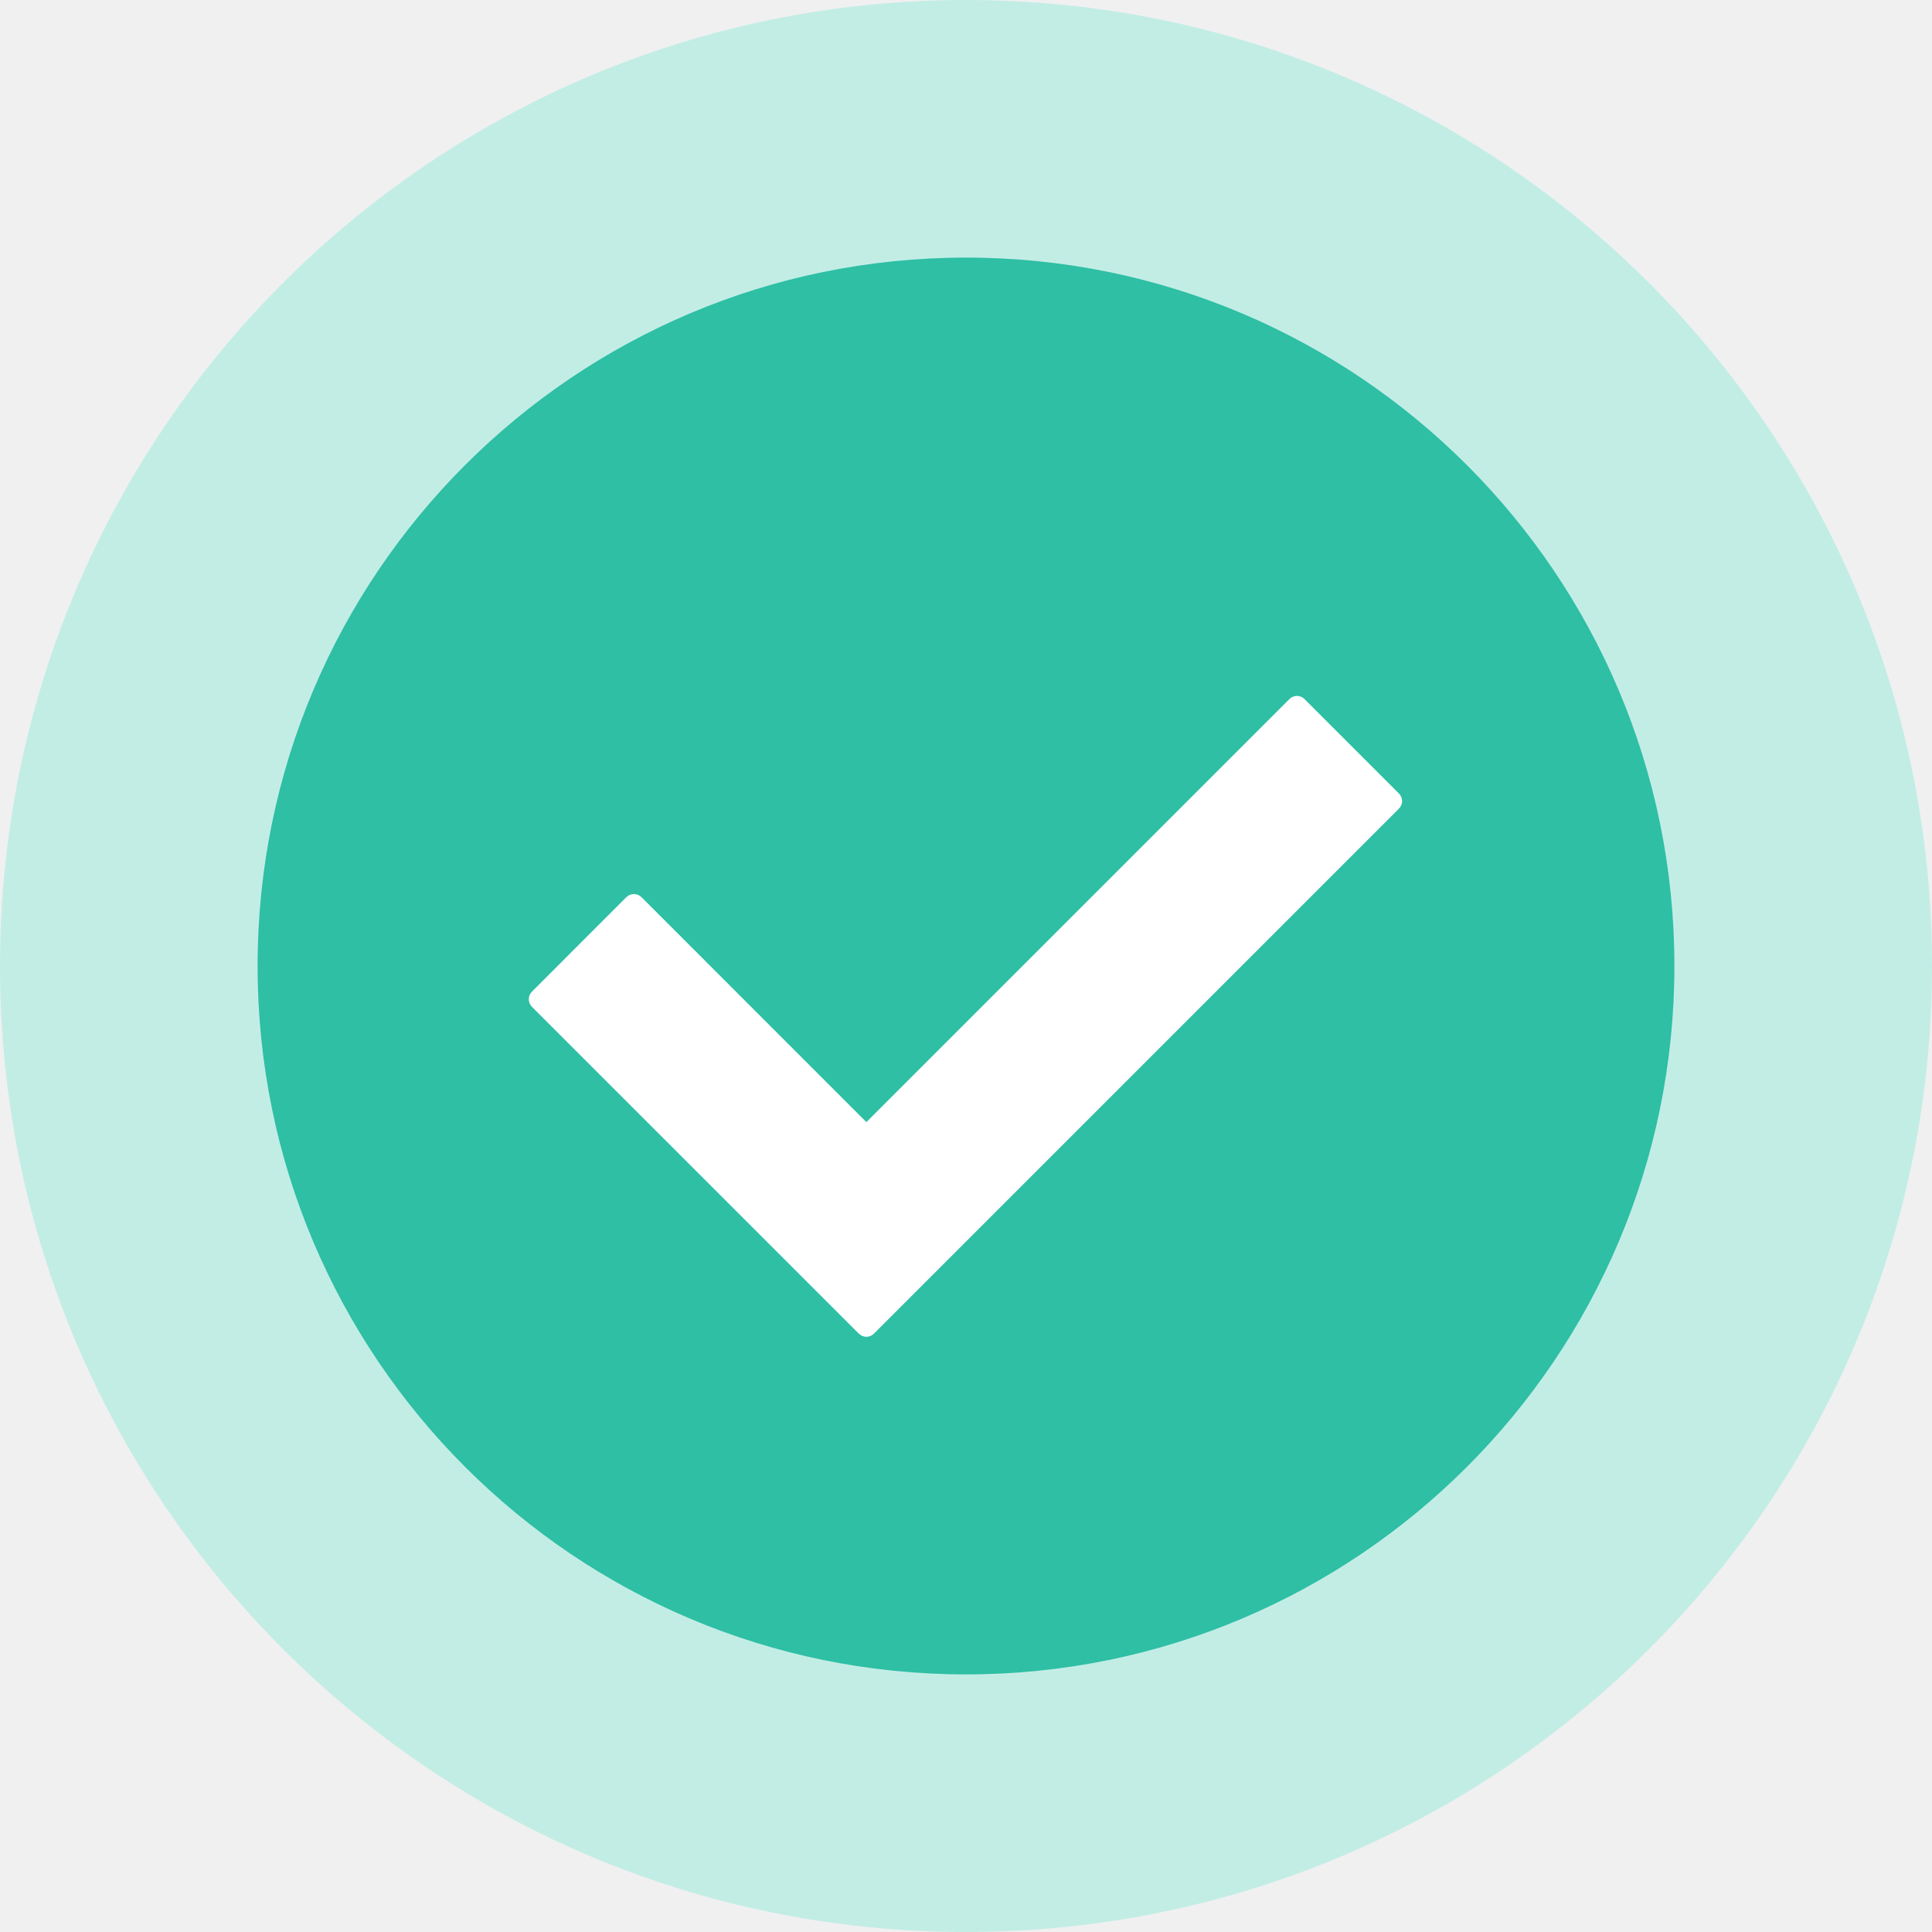
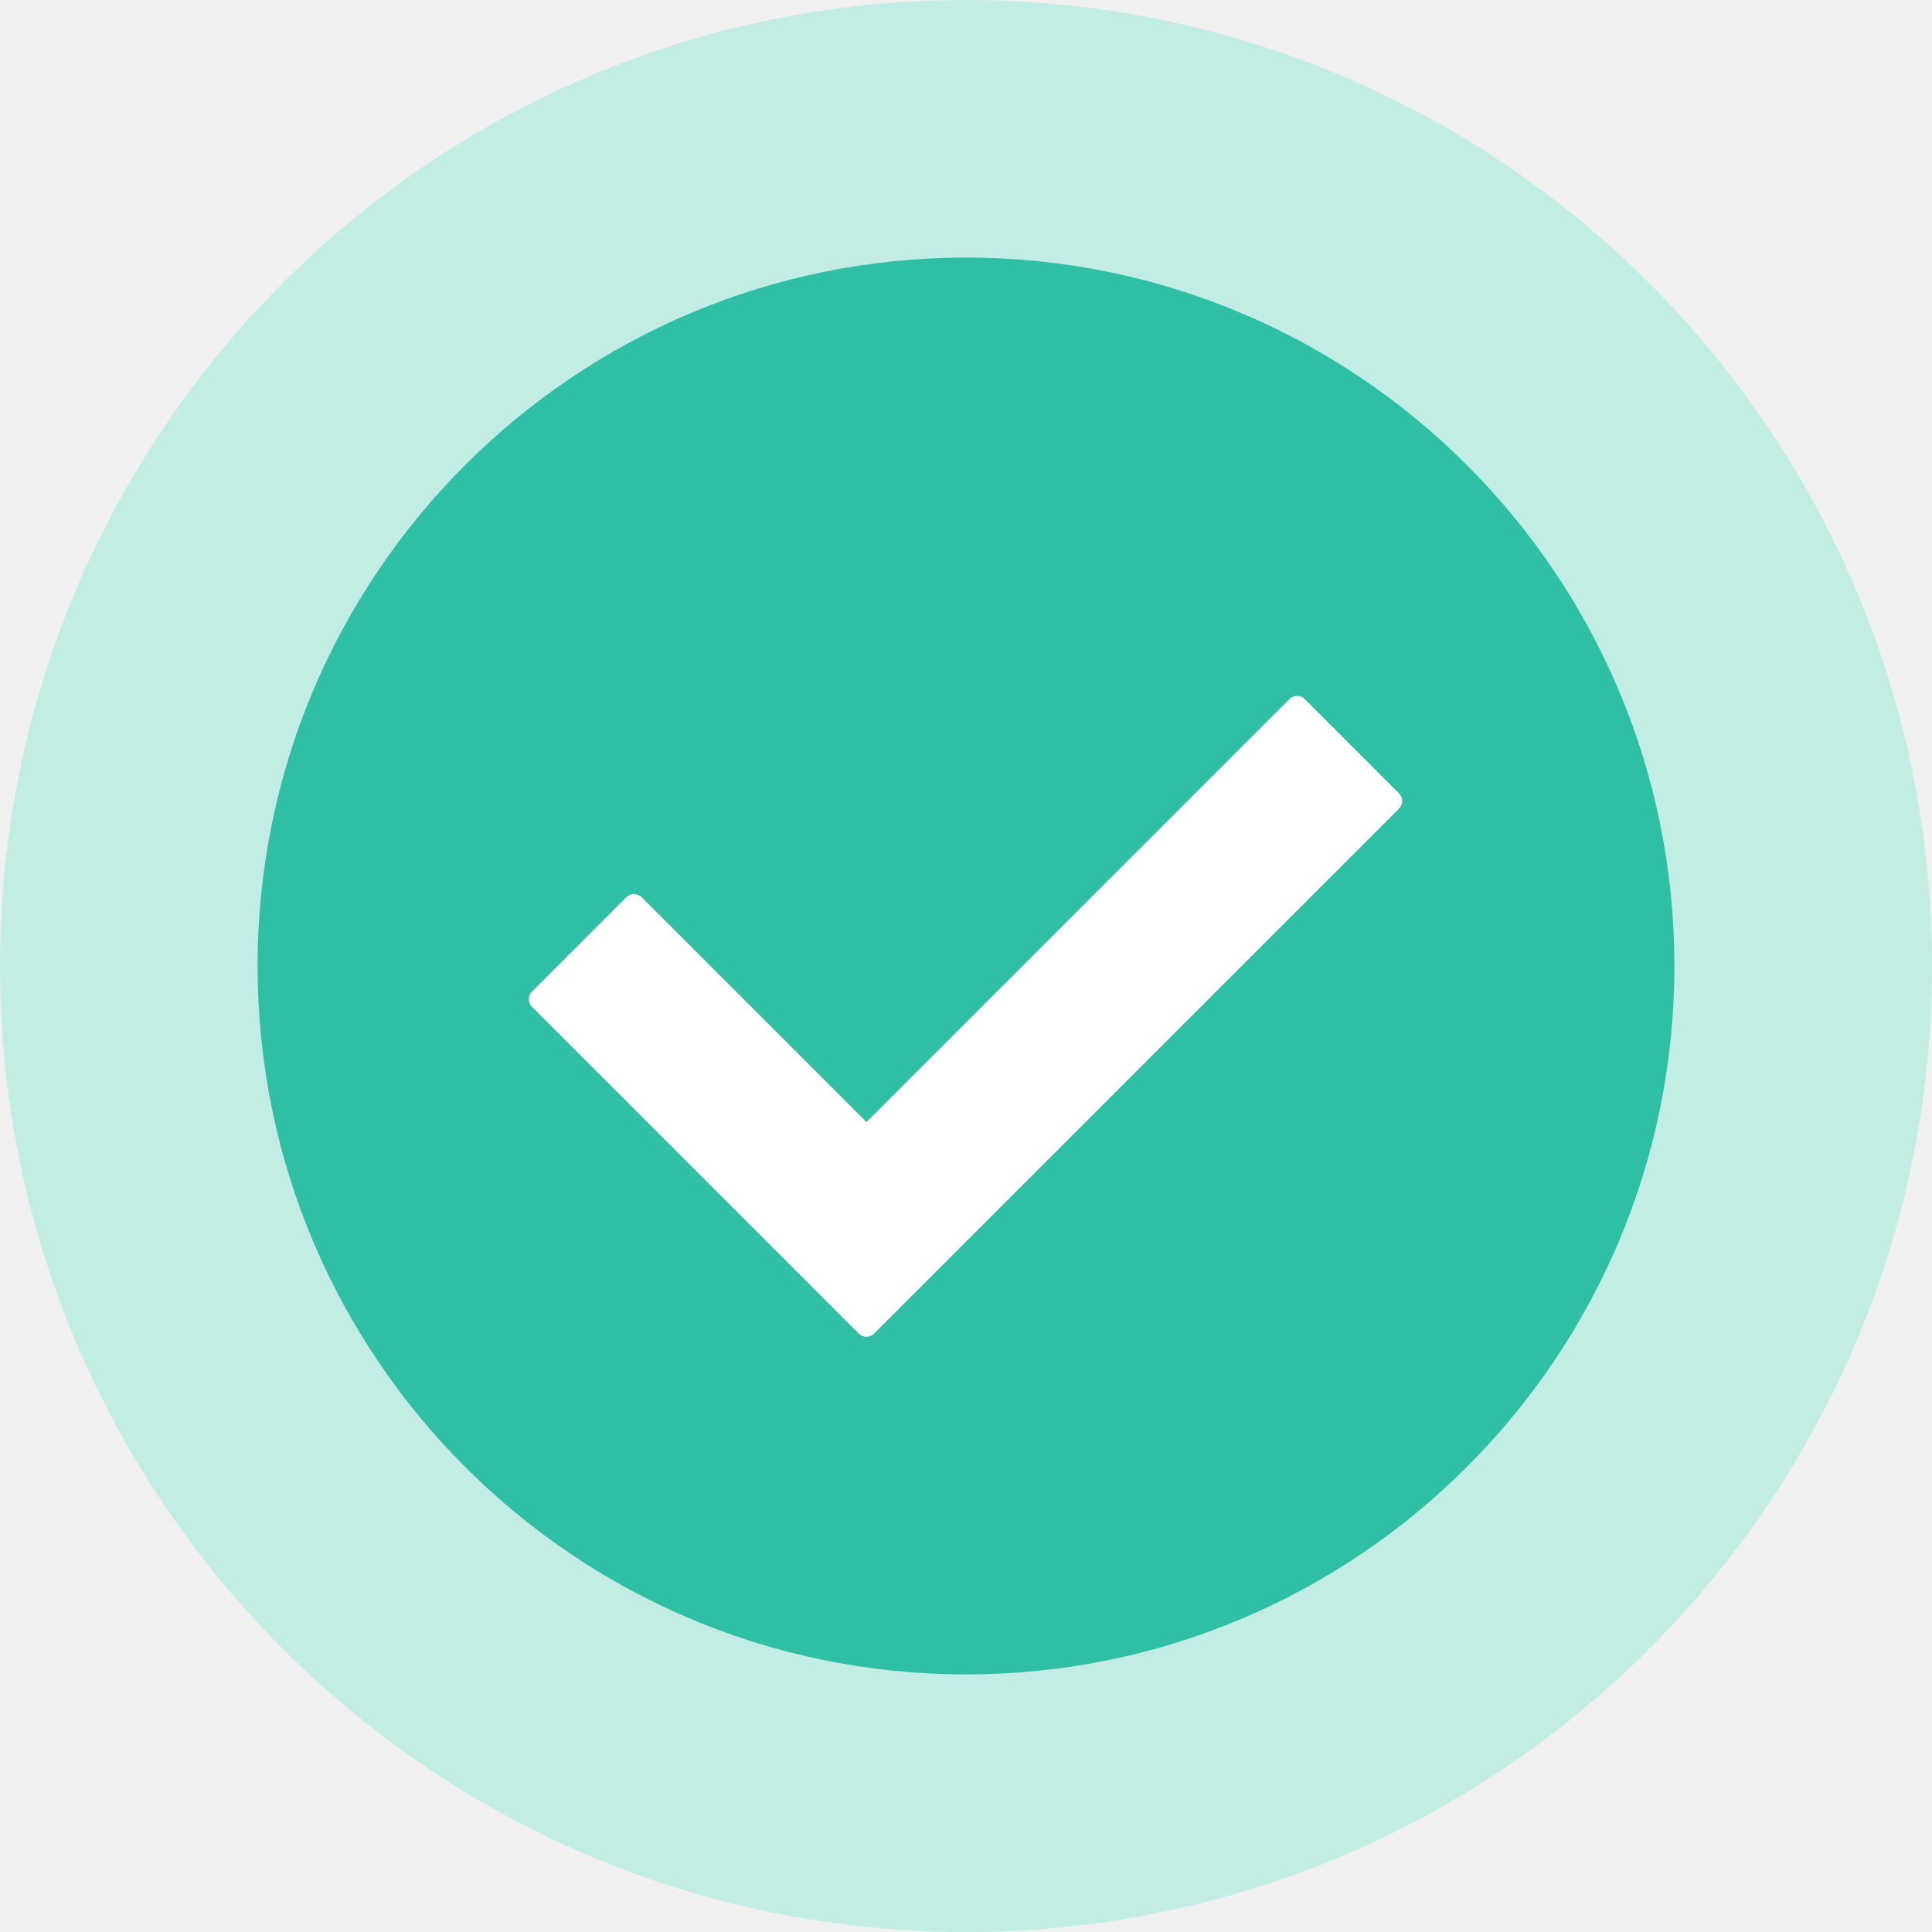
- <svg xmlns="http://www.w3.org/2000/svg" width="30" height="30" viewBox="0 0 30 30" fill="none">
-   <circle cx="15" cy="15" r="15" fill="#0AE3BC" fill-opacity="0.2" />
-   <path d="M15 26C21.075 26 26 21.075 26 15C26 8.925 21.075 4 15 4C8.925 4 4 8.925 4 15C4 21.075 8.925 26 15 26Z" fill="#2EBFA5" />
-   <path d="M13.333 20.706L8.262 15.636C8.194 15.567 8.194 15.464 8.262 15.396L9.723 13.934C9.792 13.866 9.895 13.866 9.964 13.934L13.453 17.424L20.019 10.858C20.087 10.789 20.191 10.789 20.259 10.858L21.72 12.319C21.789 12.388 21.789 12.491 21.72 12.559L13.573 20.706C13.505 20.775 13.402 20.775 13.333 20.706Z" fill="white" />
+ <svg xmlns="http://www.w3.org/2000/svg" fill="none" height="30" viewBox="0 0 30 30" width="30">
+   <circle cx="15" cy="15" fill="#0ae3bc" fill-opacity=".2" r="15" />
+   <path d="m15 26c6.075 0 11-4.925 11-11 0-6.075-4.925-11-11-11-6.075 0-11 4.925-11 11 0 6.075 4.925 11 11 11z" fill="#2ebfa5" />
+   <path d="m13.333 20.706-5.07-5.07c-.069-.069-.069-.172 0-.241l1.461-1.461c.069-.069.172-.069.241 0l3.489 3.489 6.566-6.566c.069-.069.172-.069.241 0l1.461 1.461c.069.069.069.172 0 .241l-8.147 8.147c-.069.069-.172.069-.241 0z" fill="#fff" />
</svg>
